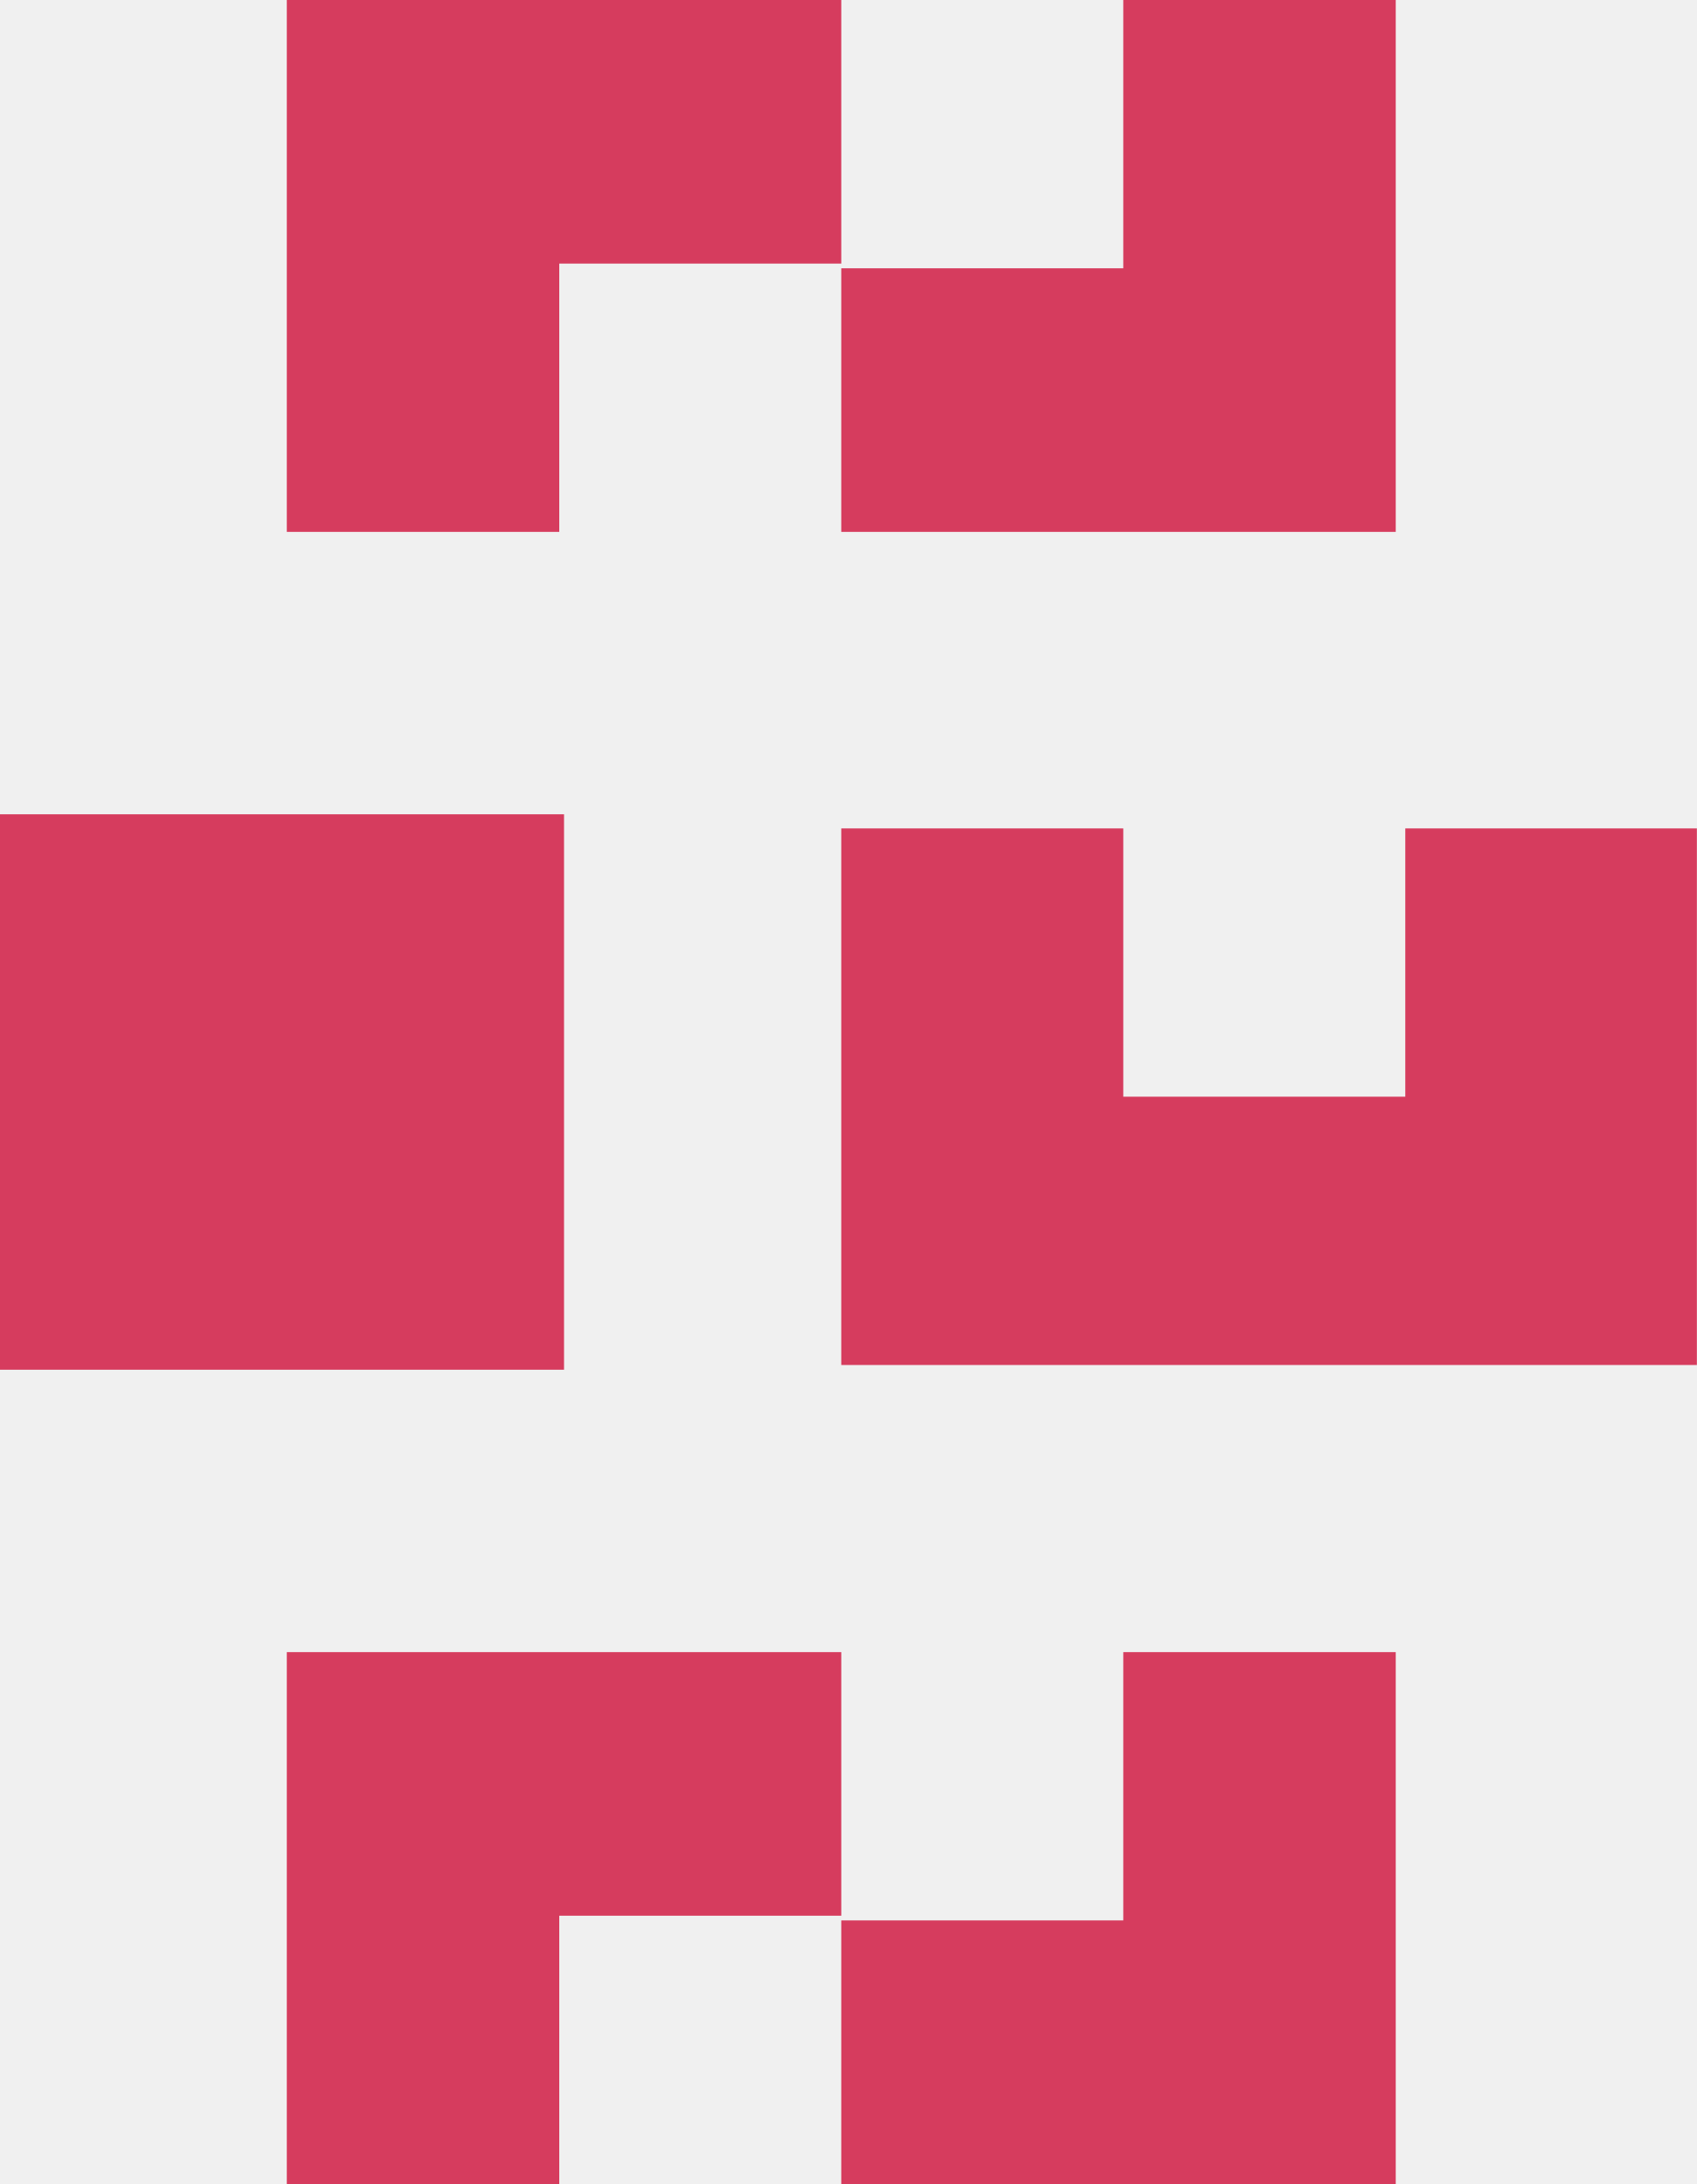
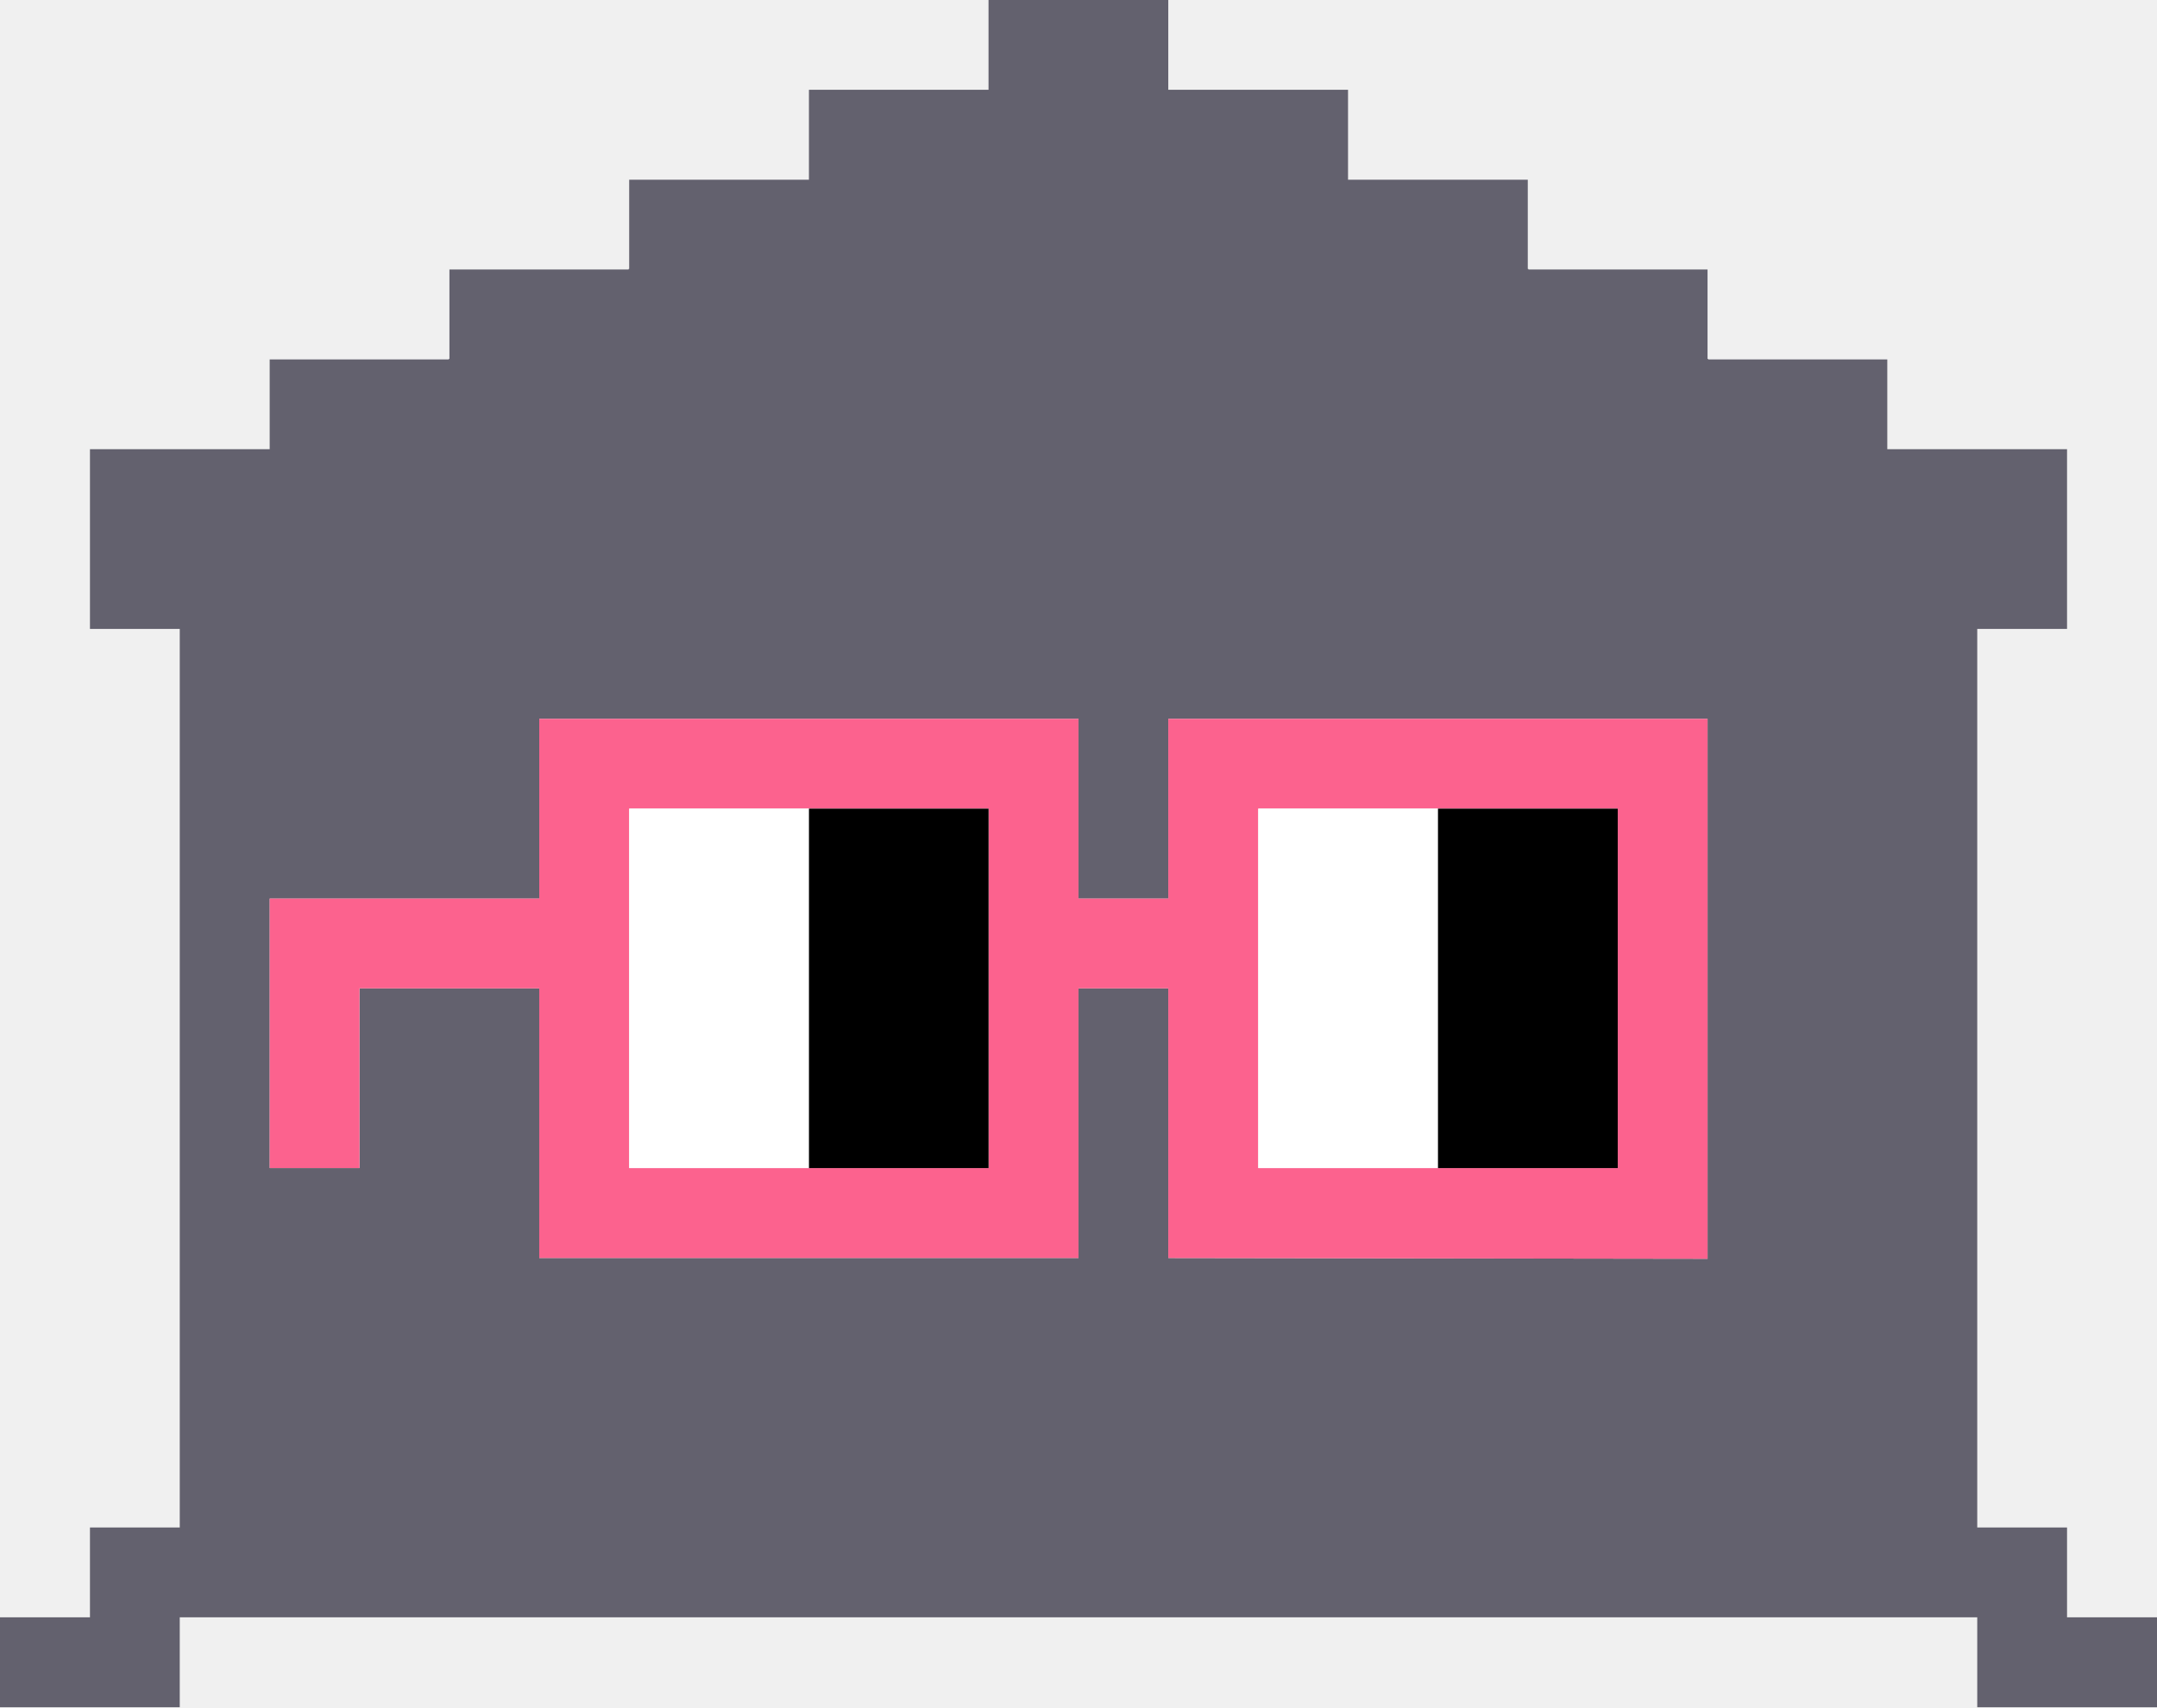
- <svg xmlns="http://www.w3.org/2000/svg" width="167" height="215" viewBox="0 0 167 215" fill="none">
-   <path d="M28.226 52.36V0H82.795V25.948H55.04V52.36H28.226Z" fill="#D63C5E" />
-   <path d="M28.226 215V162.64H82.795V188.588H55.04V215H28.226Z" fill="#D63C5E" />
-   <path d="M137.363 -0L137.363 52.36L82.794 52.36L82.794 26.412L110.549 26.412L110.549 -0L137.363 -0Z" fill="#D63C5E" />
-   <path d="M137.363 162.64L137.363 215L82.794 215L82.794 189.052L110.549 189.052L110.549 162.64L137.363 162.64Z" fill="#D63C5E" />
-   <path d="M110.549 81.552H82.794V134.375H167V81.552H138.304V107.963H110.549V81.552Z" fill="#D63C5E" />
-   <rect y="80.162" width="55.51" height="54.677" fill="#D63C5E" />
+ <svg xmlns="http://www.w3.org/2000/svg" id="Ebene_1" viewBox="0 0 665.87 527.12">
+   <defs>
+     <style>.cls-1{stroke:#63616e;stroke-miterlimit:10;stroke-width:.37px;}.cls-1,.cls-2,.cls-3,.cls-4,.cls-5{fill-rule:evenodd;}.cls-1,.cls-4{fill:#63616e;}.cls-2{fill:#fc628e;}.cls-3{fill:#fff;}</style>
+   </defs>
+   <g id="Ebene_1-2">
+     <path class="cls-4" d="M471.64,83.21v27.77h0v-27.77Zm55.49,305.46l-166.47-.24v-83.26h-27.72v83.26H166.47v-83.26h-55.49v55.49h-27.72v-83.21h83.21v-55.49h166.47v55.49h27.72v-55.49h166.47v166.71h0ZM55.49,194.19V471.64H27.77v27.72H0v27.77H55.49v-27.77H610.38v27.77h55.49v-27.77h-27.77v-27.72h-27.72V194.19h27.72v-55.49h-55.49v-27.72h-55.49v-27.77h-55.49v-27.72h-55.49V27.72h-55.49V0h-55.49V27.72h-55.44v27.77h-55.49v27.72h-55.49v27.77h-55.49v27.72H27.77v55.49h27.72ZM194.24,110.98h0v0Z" />
+     <path class="cls-2" d="M443.91,249.68h55.49v110.98h-110.98v-110.98h55.49Zm-194.19,0h55.44v110.98h-110.93v-110.98h55.49Zm-110.98,27.77h-55.49v83.21h27.72v-55.49h55.49v83.26h166.47v-83.26h27.72v83.26l166.47,.24V221.96h-166.47v55.49h-27.72v-55.49H166.47v55.49h-27.72Z" />
+     <polygon class="cls-3" points="443.91 360.66 443.91 249.68 388.43 249.68 388.43 360.66 443.91 360.66" />
+     <polygon class="cls-3" points="249.73 360.66 249.73 249.68 194.24 249.68 194.24 360.66 249.73 360.66" />
+     <polygon class="cls-5" points="249.73 360.66 305.17 360.66 305.17 249.68 249.73 249.68 249.73 360.66" />
+     <polygon class="cls-5" points="443.91 360.66 499.4 360.66 499.4 249.68 443.91 249.68 443.91 360.66" />
+     <polygon class="cls-1" points="194.24 110.98 138.75 110.98 138.75 138.7 194.24 138.7 194.24 110.98 249.73 110.98 249.73 83.21 194.24 83.21 194.24 110.98" />
+     <polygon class="cls-1" points="416.15 110.98 471.64 110.98 471.64 138.7 527.12 138.7 527.12 110.98 471.64 110.98 471.64 83.21 416.15 83.21 416.15 110.98" />
+   </g>
</svg>
